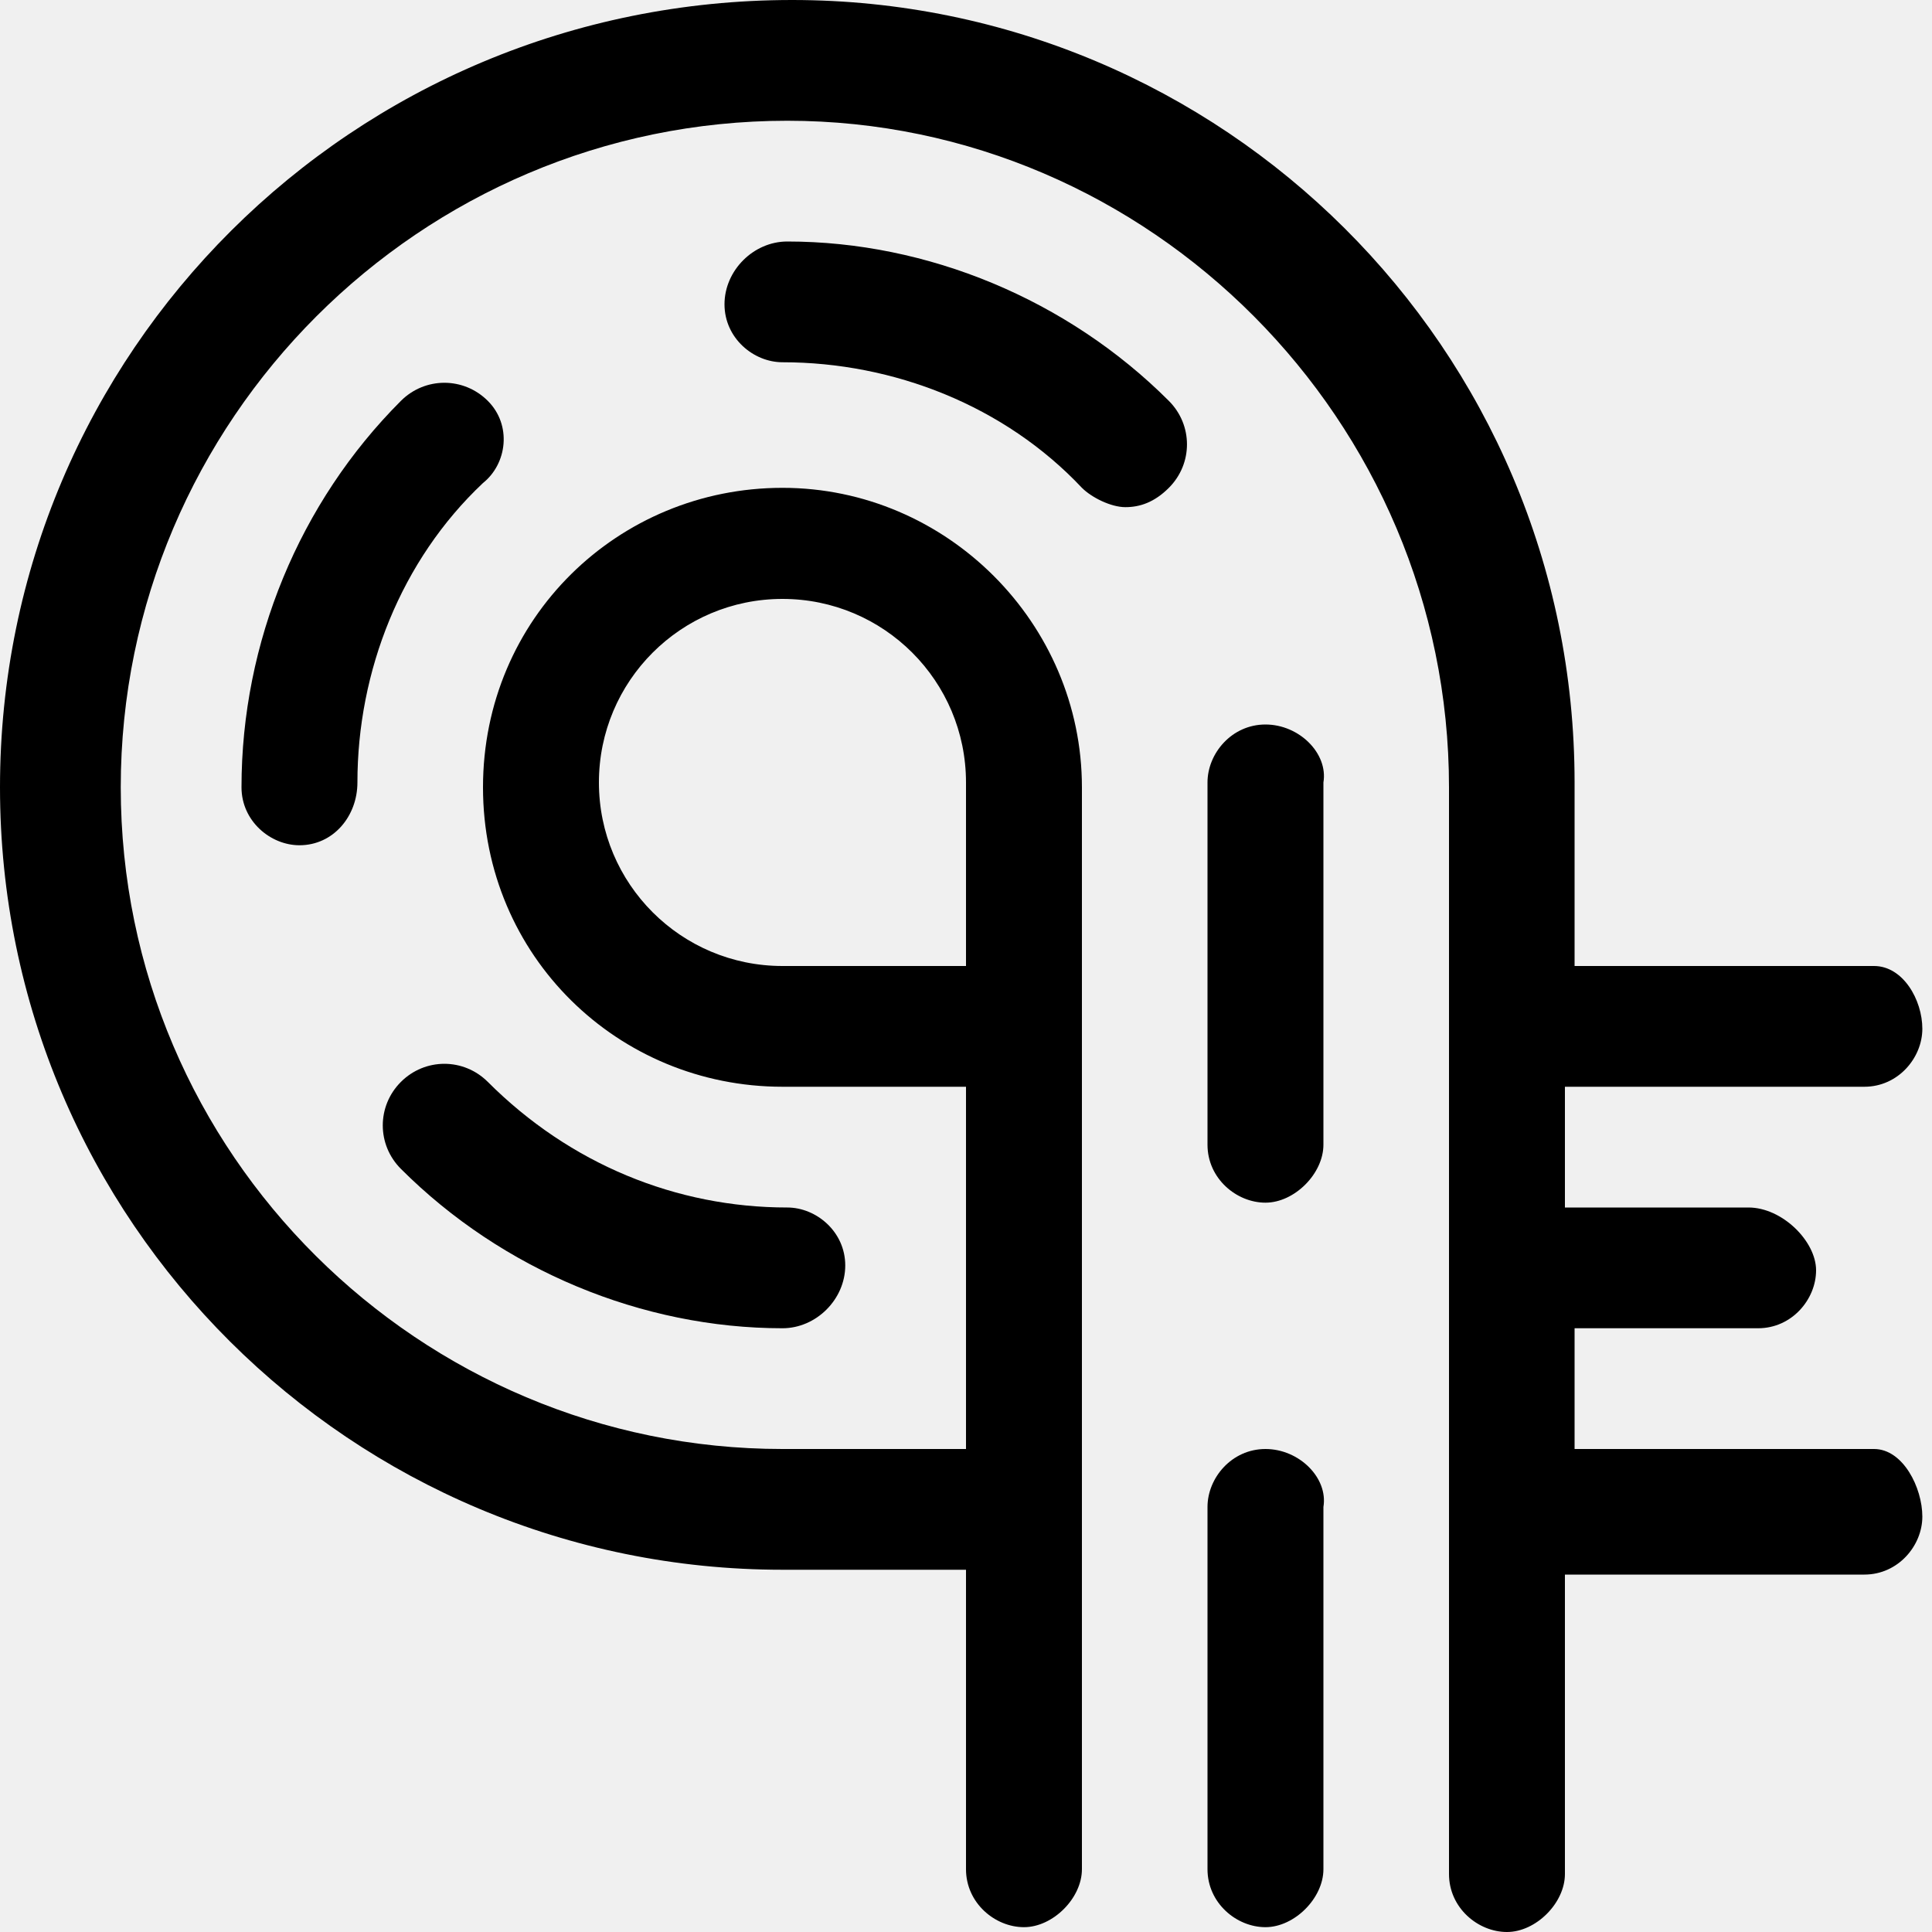
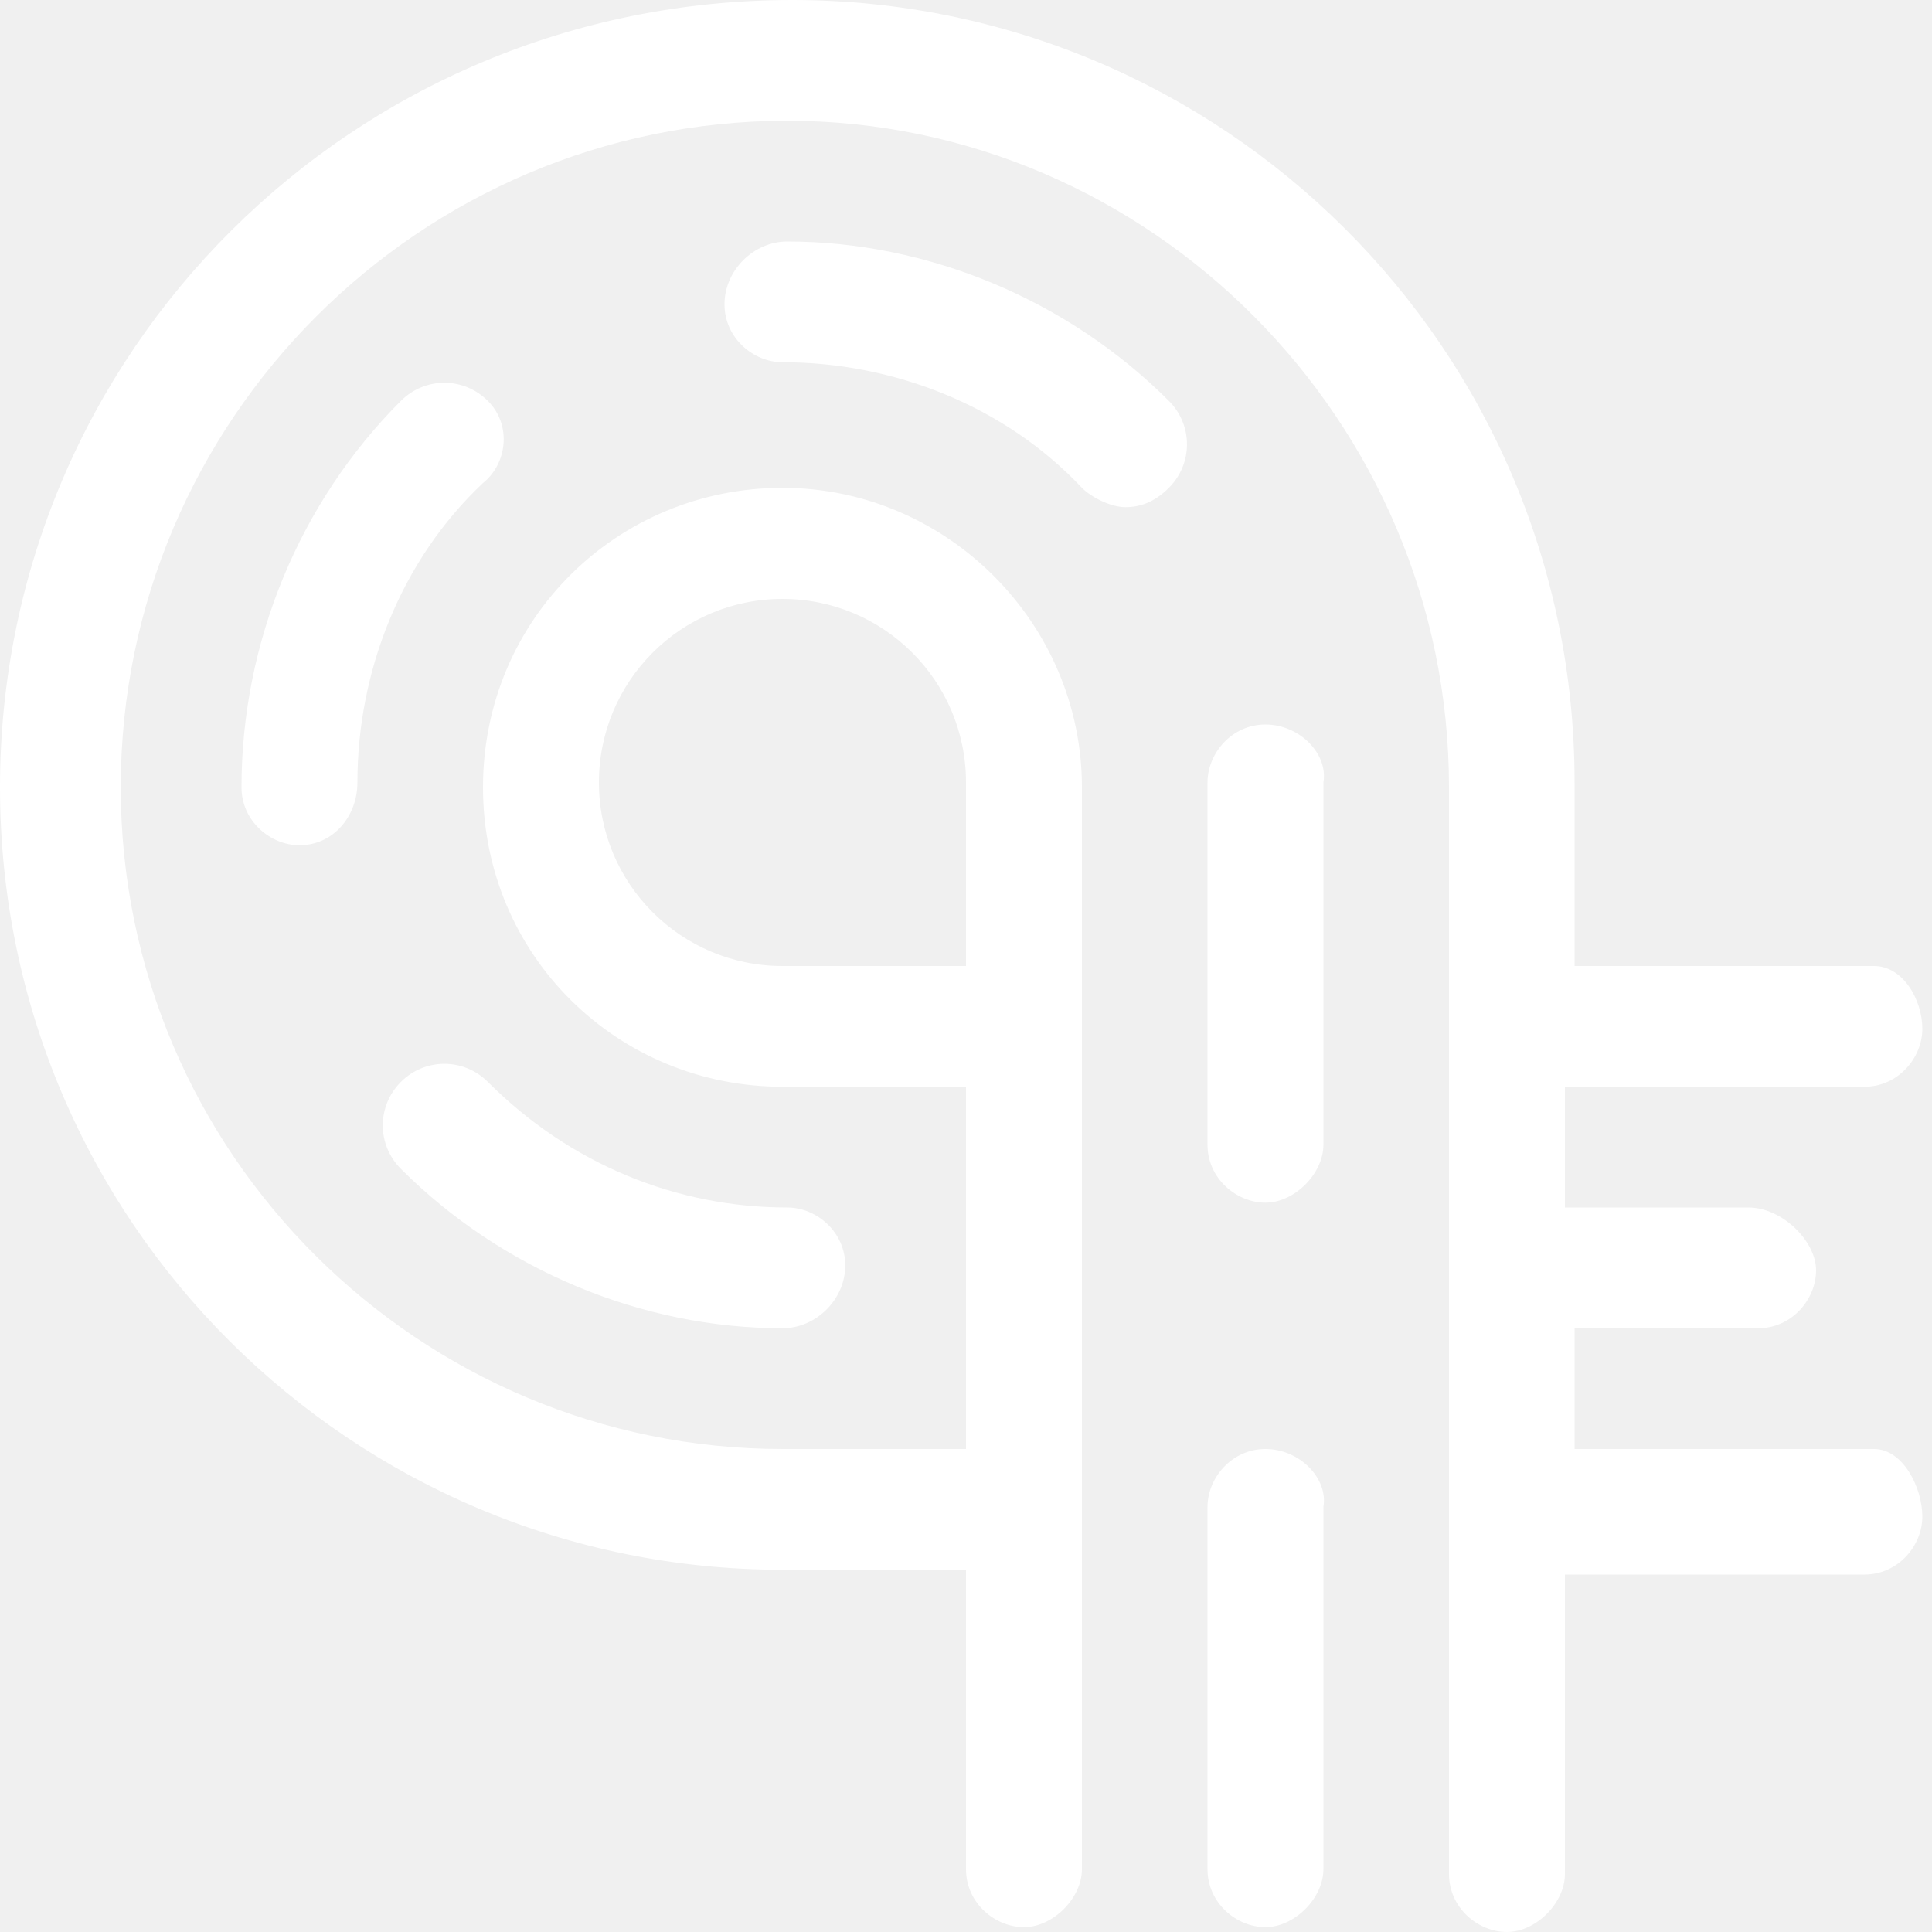
<svg xmlns="http://www.w3.org/2000/svg" version="1.1" id="Layer_1" x="0px" y="0px" viewBox="0 0 40 40" style="enable-background:new 0 0 40 40;" xml:space="preserve">
  <g>
-     <path d="M26.2,30c-0.7,0-1.2,0.6-1.2,1.2v7.5c0,0.7,0.6,1.2,1.2,1.2s1.2-0.6,1.2-1.2v-7.5C27.5,30.6,26.9,30,26.2,30z" />
-     <path d="M26.2,15c-0.7,0-1.2,0.6-1.2,1.2v7.5c0,0.7,0.6,1.2,1.2,1.2s1.2-0.6,1.2-1.2v-7.5C27.5,15.6,26.9,15,26.2,15z" />
-     <path d="M38.8,30h-6.2v-2.5h3.8c0.7,0,1.2-0.6,1.2-1.2S36.9,25,36.2,25h-3.8v-2.5h6.2c0.7,0,1.2-0.6,1.2-1.2S39.4,20,38.8,20h-6.2   v-3.8c0-9-7.3-16.2-16.2-16.2C7.3,0,0,7.3,0,16.3c0,9,7.3,16.2,16.2,16.2H20v6.2c0,0.7,0.6,1.2,1.2,1.2s1.2-0.6,1.2-1.2V16.3   c0-3.4-2.8-6.2-6.2-6.2S10,12.8,10,16.3s2.8,6.2,6.2,6.2H20V30h-3.8C8.7,30,2.5,23.9,2.5,16.3c0-7.6,6.2-13.8,13.8-13.8   C23.8,2.5,30,8.7,30,16.3v5v10v7.5c0,0.7,0.6,1.2,1.2,1.2s1.2-0.6,1.2-1.2v-6.2h6.2c0.7,0,1.2-0.6,1.2-1.2S39.4,30,38.8,30z    M16.2,20c-2.1,0-3.8-1.7-3.8-3.8s1.7-3.8,3.8-3.8s3.8,1.7,3.8,3.8V20H16.2z" />
-     <path d="M16.3,5C16.3,5,16.3,5,16.3,5C15.6,5,15,5.6,15,6.3c0,0.7,0.6,1.2,1.2,1.2c0,0,0,0,0,0c2.3,0,4.6,0.9,6.2,2.6   c0.2,0.2,0.6,0.4,0.9,0.4c0.3,0,0.6-0.1,0.9-0.4c0.5-0.5,0.5-1.3,0-1.8C22.1,6.2,19.2,5,16.3,5z" />
-     <path d="M10.1,8.3c-0.5-0.5-1.3-0.5-1.8,0c-2.1,2.1-3.3,5-3.3,8c0,0.7,0.6,1.2,1.2,1.2c0,0,0,0,0,0c0.7,0,1.2-0.6,1.2-1.3   c0-2.3,0.9-4.6,2.6-6.2C10.5,9.6,10.6,8.8,10.1,8.3z" />
-     <path d="M8.3,24.2c2.1,2.1,5,3.3,7.9,3.3c0.7,0,1.3-0.6,1.3-1.3c0-0.7-0.6-1.2-1.2-1.2c0,0,0,0,0,0c-2.3,0-4.5-0.9-6.2-2.6   c-0.5-0.5-1.3-0.5-1.8,0C7.8,22.9,7.8,23.7,8.3,24.2z" />
+     <path fill="white" class="st0" d="M26.2,30c-0.7,0-1.2,0.6-1.2,1.2v7.5c0,0.7,0.6,1.2,1.2,1.2s1.2-0.6,1.2-1.2v-7.5C27.5,30.6,26.9,30,26.2,30z" />
+     <path fill="white" class="st0" d="M26.2,15c-0.7,0-1.2,0.6-1.2,1.2v7.5c0,0.7,0.6,1.2,1.2,1.2s1.2-0.6,1.2-1.2v-7.5C27.5,15.6,26.9,15,26.2,15z" />
+     <path fill="white" class="st0" d="M38.8,30h-6.2v-2.5h3.8c0.7,0,1.2-0.6,1.2-1.2S36.9,25,36.2,25h-3.8v-2.5h6.2c0.7,0,1.2-0.6,1.2-1.2   s-0.4-1.3-1-1.3h-6.2v-3.8c0-9-7.3-16.2-16.2-16.2C7.3,0,0,7.3,0,16.3s7.3,16.2,16.2,16.2H20v6.2c0,0.7,0.6,1.2,1.2,1.2   s1.2-0.6,1.2-1.2V16.3c0-3.4-2.8-6.2-6.2-6.2S10,12.8,10,16.3s2.8,6.2,6.2,6.2H20V30h-3.8C8.7,30,2.5,23.9,2.5,16.3   S8.7,2.5,16.3,2.5C23.8,2.5,30,8.7,30,16.3v5v10v7.5c0,0.7,0.6,1.2,1.2,1.2s1.2-0.6,1.2-1.2v-6.2h6.2c0.7,0,1.2-0.6,1.2-1.2   S39.4,30,38.8,30z M16.2,20c-2.1,0-3.8-1.7-3.8-3.8s1.7-3.8,3.8-3.8s3.8,1.7,3.8,3.8V20H16.2z" />
+     <path fill="white" class="st0" d="M16.3,5L16.3,5C15.6,5,15,5.6,15,6.3s0.6,1.2,1.2,1.2l0,0c2.3,0,4.6,0.9,6.2,2.6c0.2,0.2,0.6,0.4,0.9,0.4   s0.6-0.1,0.9-0.4c0.5-0.5,0.5-1.3,0-1.8C22.1,6.2,19.2,5,16.3,5z" />
+     <path fill="white" class="st0" d="M10.1,8.3c-0.5-0.5-1.3-0.5-1.8,0c-2.1,2.1-3.3,5-3.3,8c0,0.7,0.6,1.2,1.2,1.2l0,0c0.7,0,1.2-0.6,1.2-1.3   c0-2.3,0.9-4.6,2.6-6.2C10.5,9.6,10.6,8.8,10.1,8.3z" />
+     <path fill="white" class="st0" d="M8.3,24.2c2.1,2.1,5,3.3,7.9,3.3c0.7,0,1.3-0.6,1.3-1.3c0-0.7-0.6-1.2-1.2-1.2l0,0c-2.3,0-4.5-0.9-6.2-2.6   c-0.5-0.5-1.3-0.5-1.8,0C7.8,22.9,7.8,23.7,8.3,24.2z" />
  </g>
</svg>
